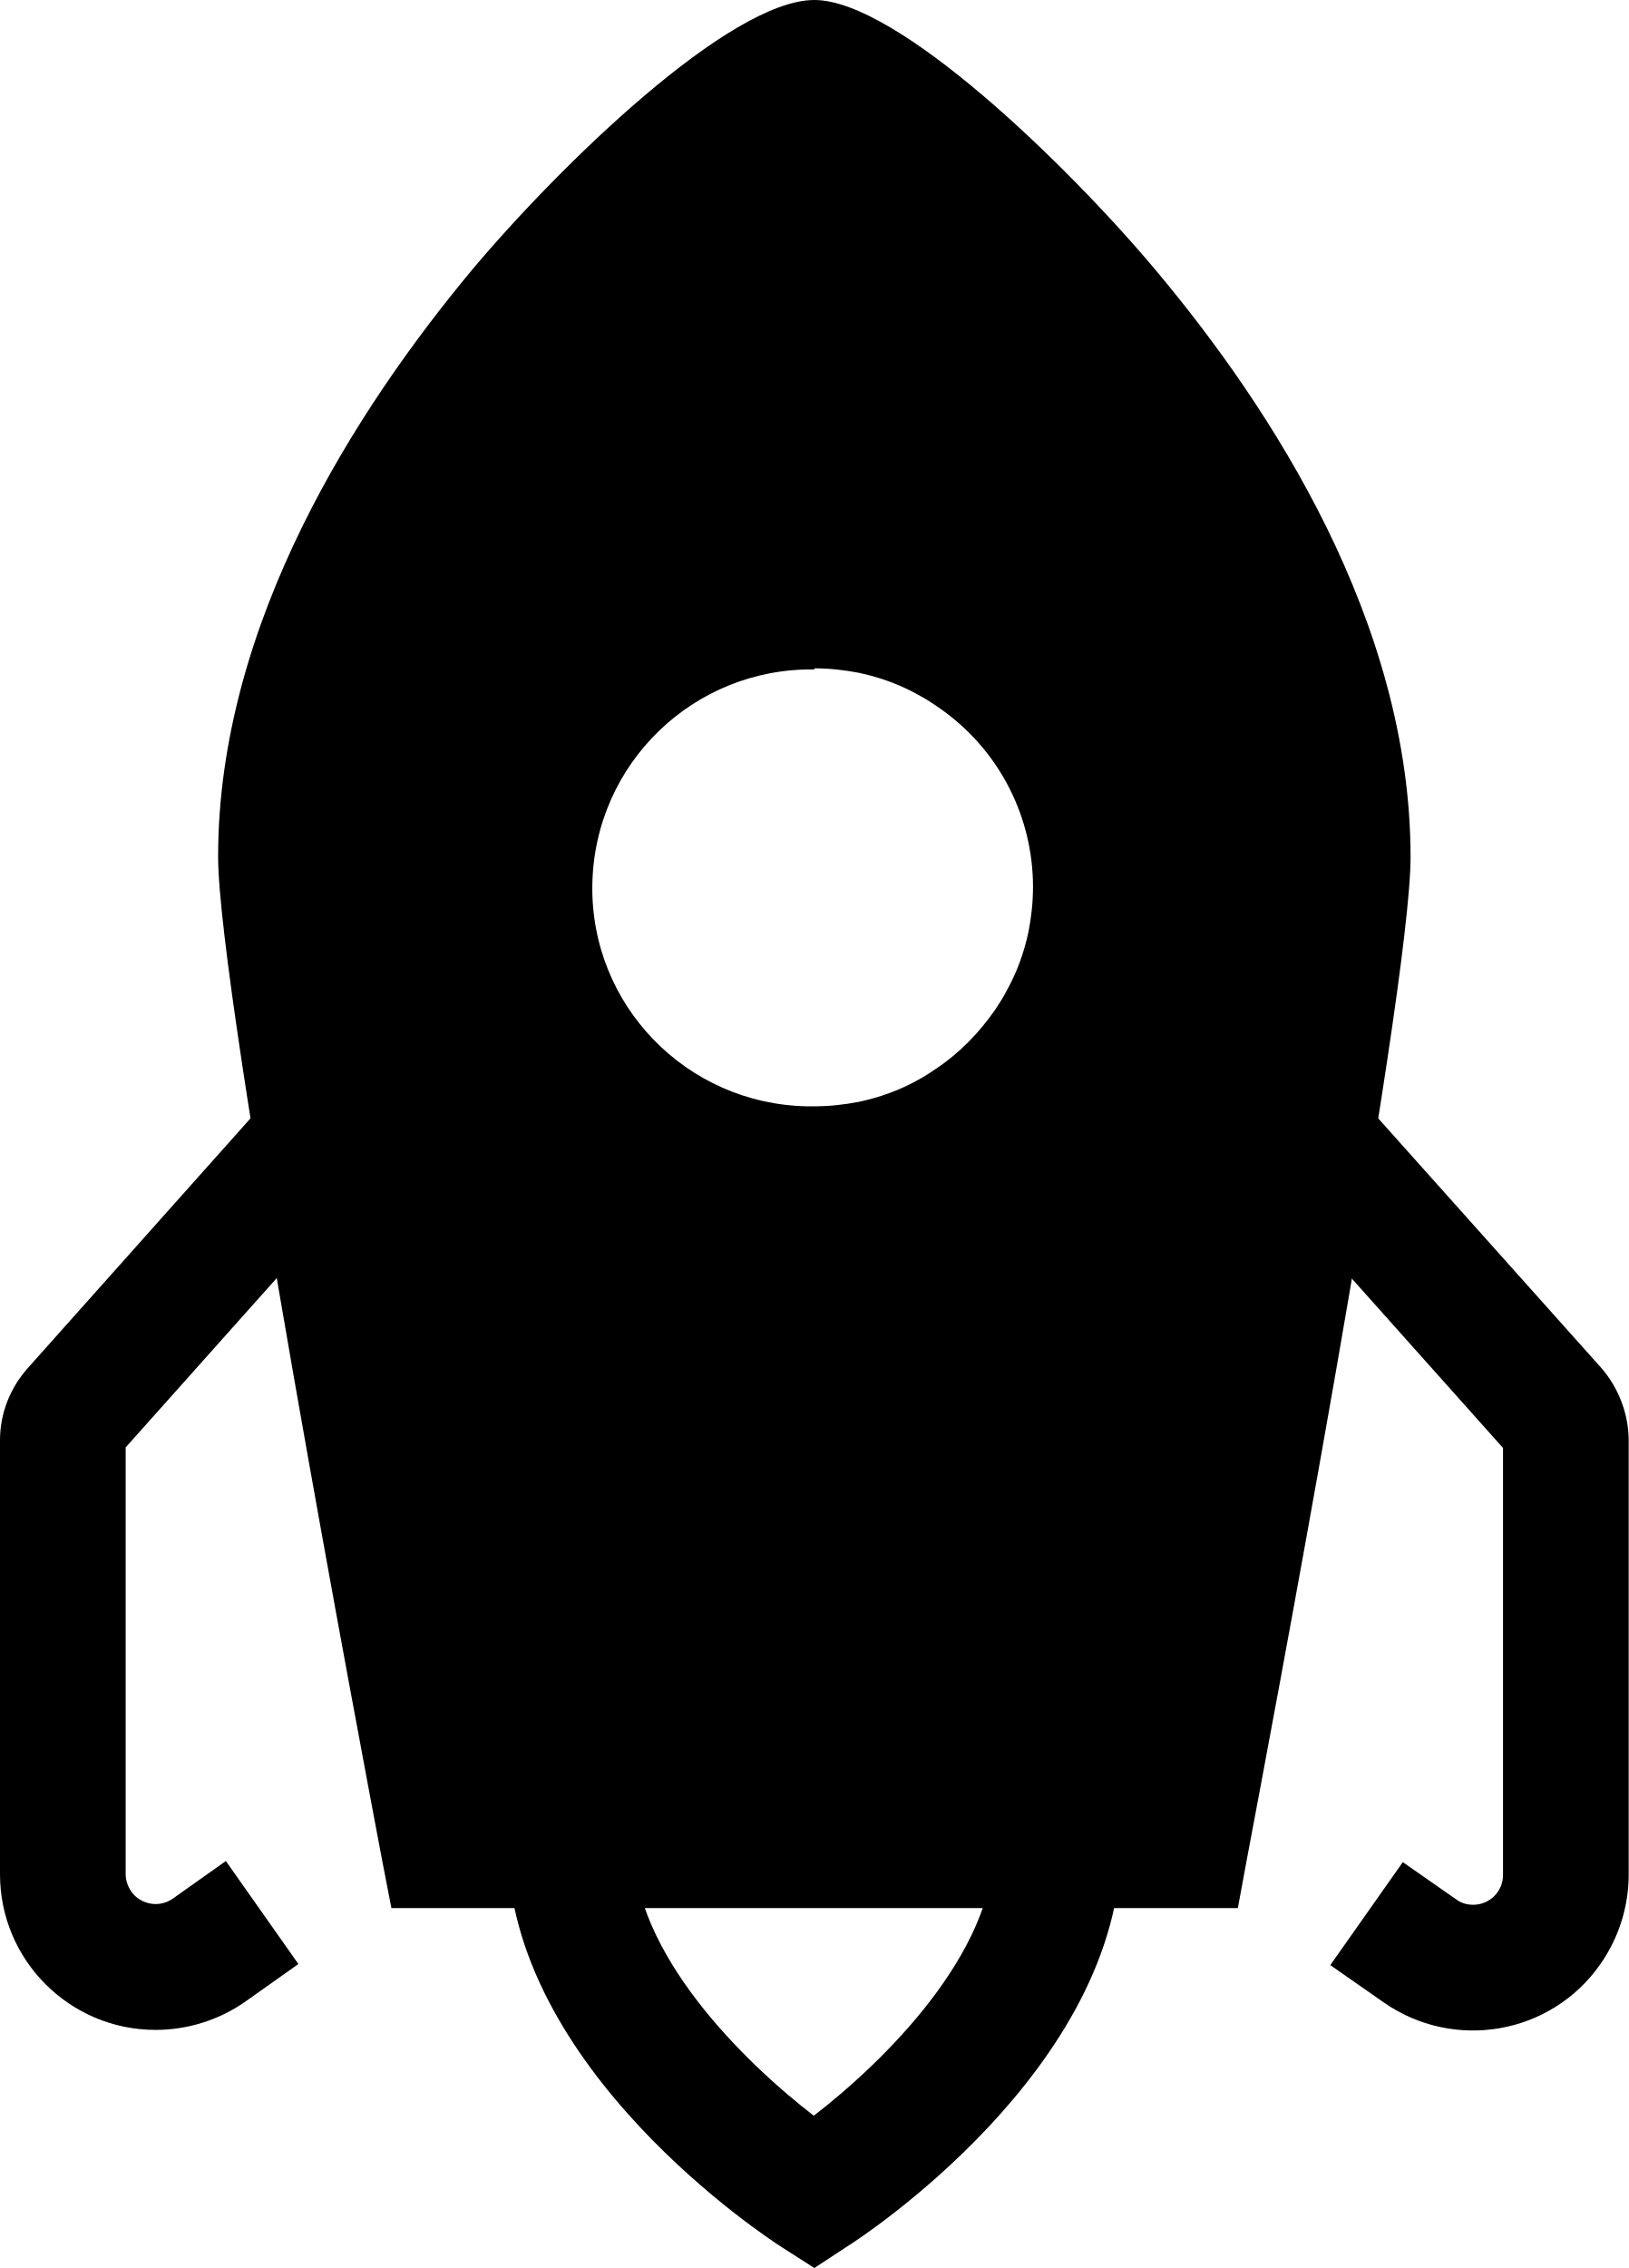
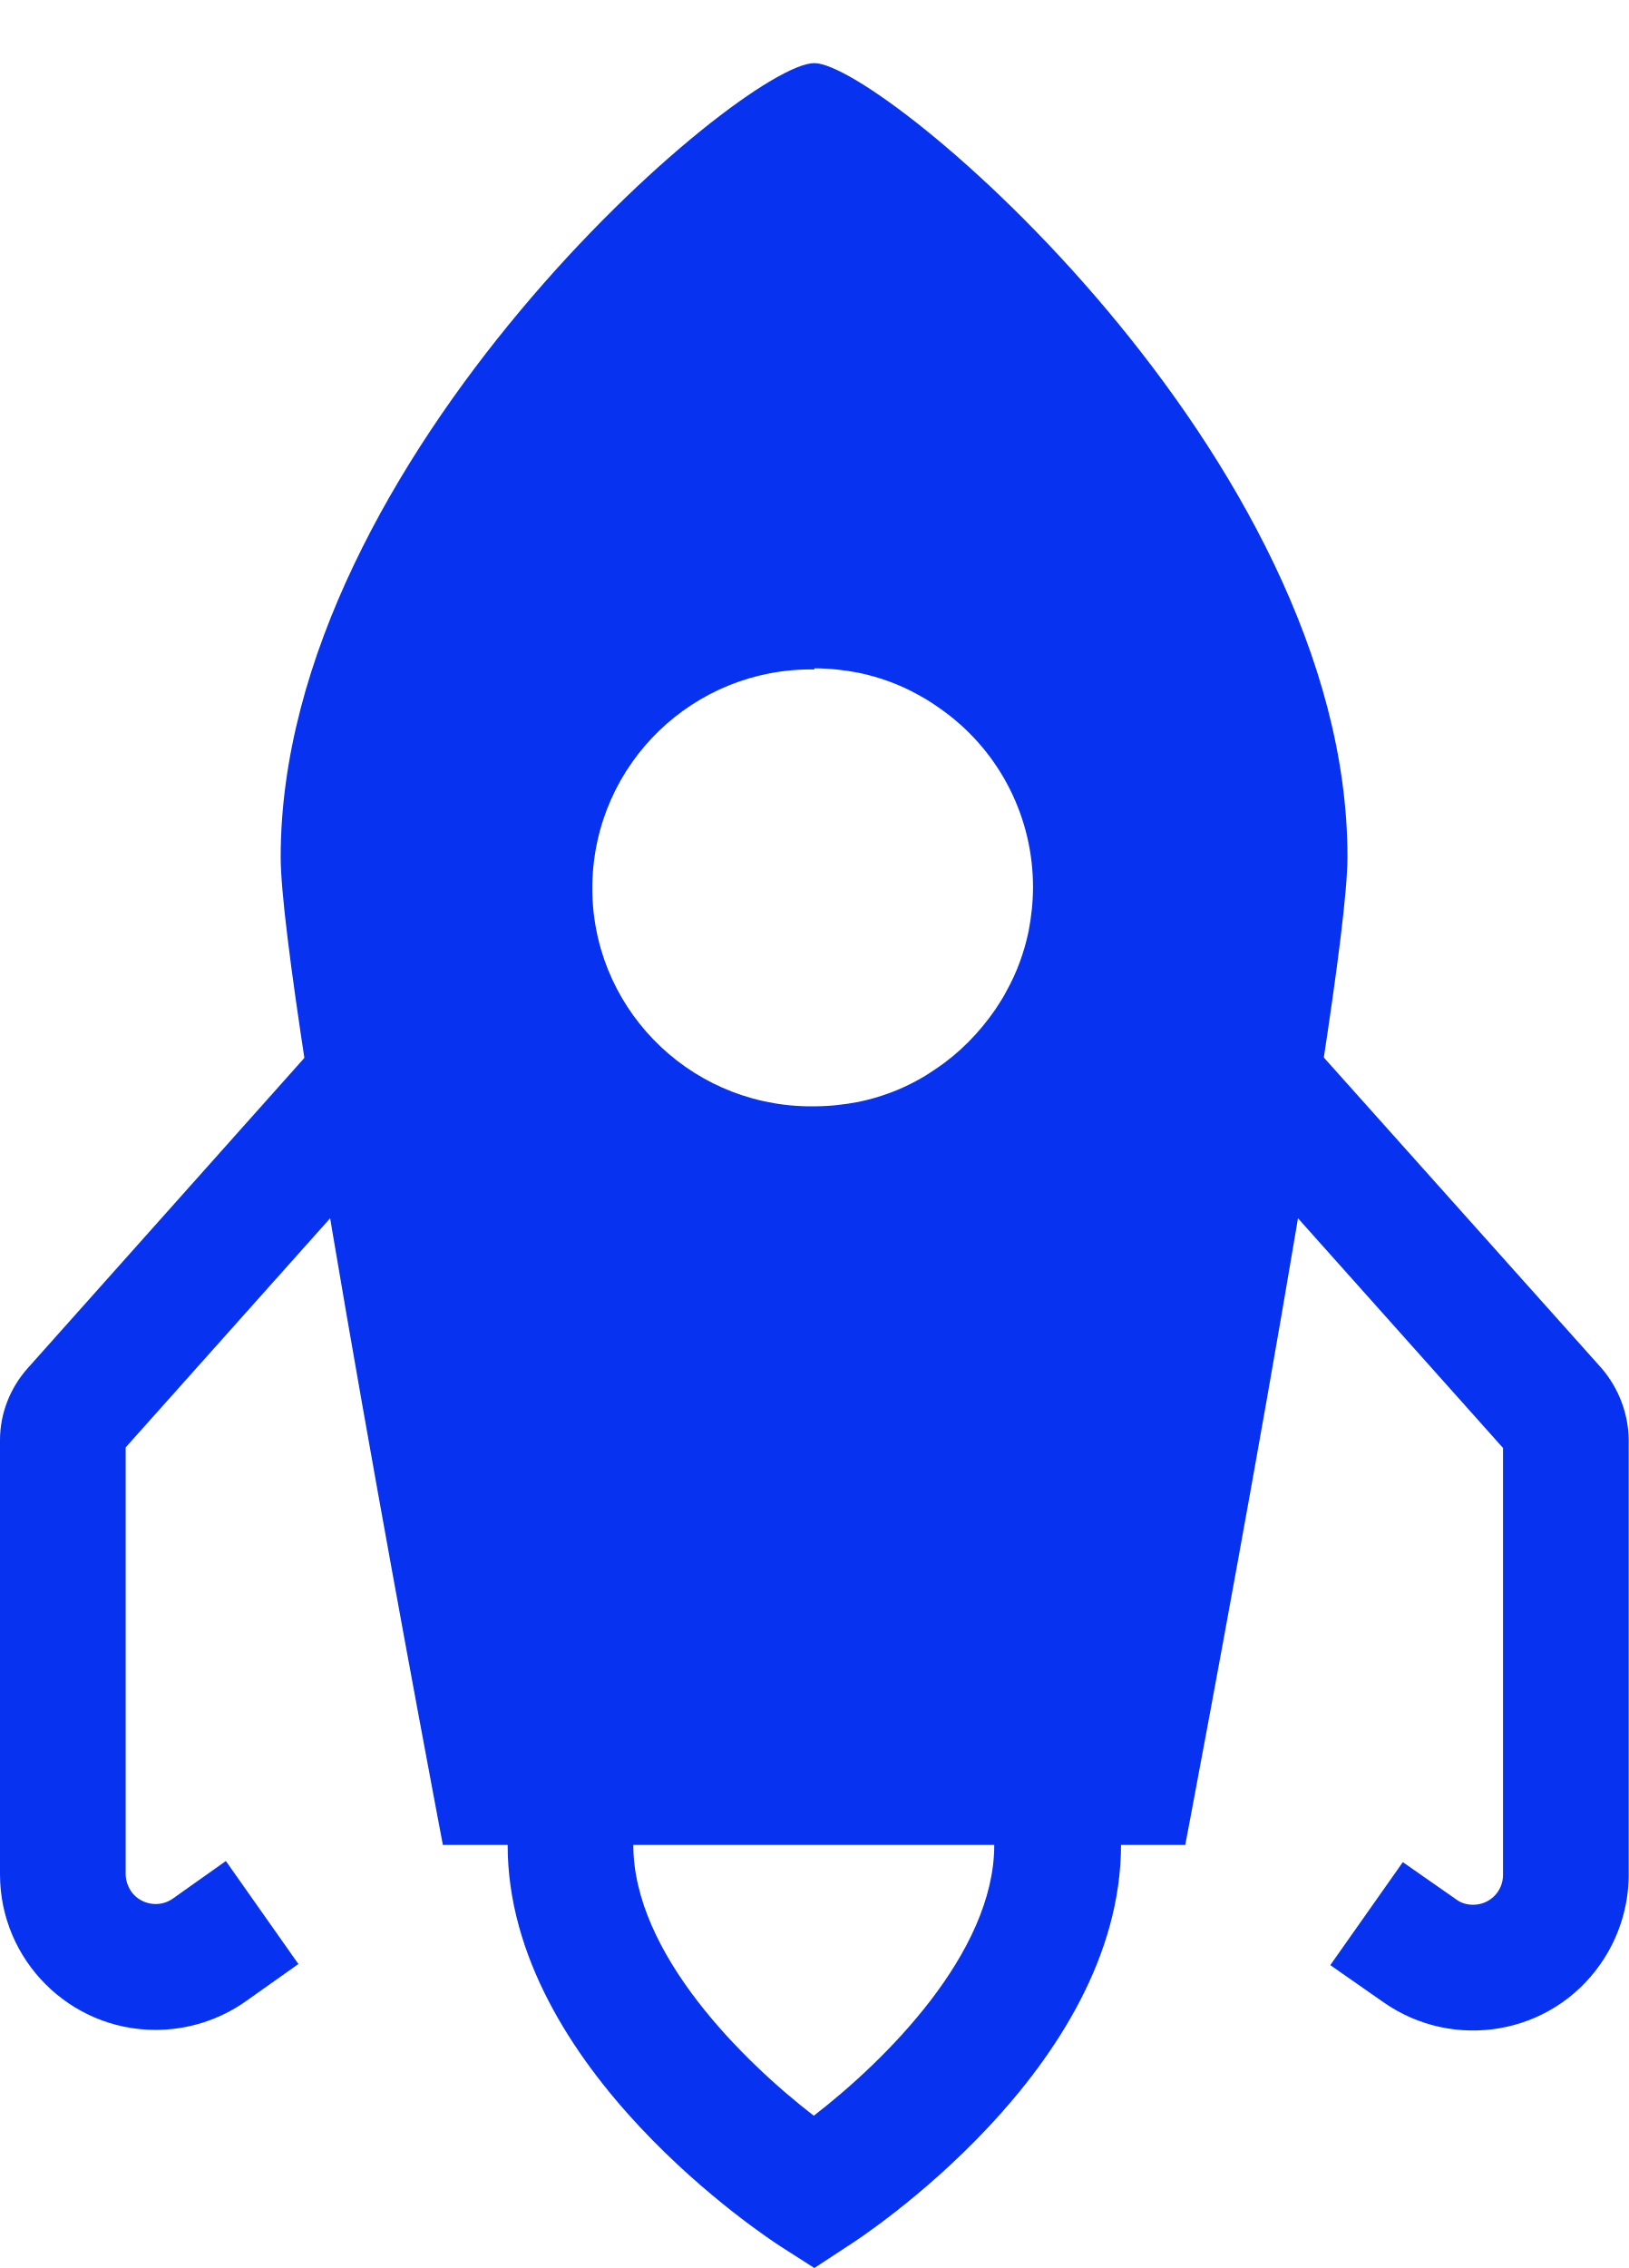
<svg xmlns="http://www.w3.org/2000/svg" viewBox="0 0 294.2 409.6">
-   <path class="lineal-stroke" d="M31.2 342.9c-2.4 1.7-5.8 1.1-7.5-1.3-.6-.9-1-2-1-3.1v-77.1l68.9-77.2V150L5 247.1c-3.2 3.6-5 8.2-5 13v78.4c0 15.5 12.6 28.1 28.1 28.1 5.8 0 11.5-1.8 16.2-5.1l9.6-6.8-13.1-18.6-9.6 6.8zm258.1-95.8L200.7 148v34.2l70.8 79.3v77.1c0 3-2.4 5.4-5.4 5.4-1.1 0-2.2-.3-3.1-1l-9.6-6.7-13.1 18.6 9.6 6.7c12.7 8.9 30.3 5.9 39.2-6.9 3.3-4.7 5.1-10.4 5.1-16.1v-78.4c0-4.8-1.8-9.5-4.9-13.1zM147.1 409.6l-6.1-3.9c-2-1.3-49.3-32-49.3-72.5 0-40 23.3-72.6 53.1-74.2.8 0 1.6-.1 2.3-.1 4.1 0 8.1.6 12.1 1.7 9.1 2.7 17.6 8.4 24.6 16.6 11.9 14 18.7 34.4 18.7 55.9 0 40.5-47.2 71.2-49.3 72.5l-6.1 4zm0-127.9h-1c-17.5.9-31.7 24-31.7 51.5 0 19.6 19.9 39.1 32.6 48.9 12.7-9.8 32.6-29.3 32.6-48.9 0-16.2-4.9-31.2-13.3-41.1-4.1-4.8-8.8-8.1-13.6-9.5-1.8-.6-3.7-.9-5.6-.9z" />
-   <path class="lineal-fill" d="M147.1 11.4c-13.1 0-96.4 71.4-96.4 143.4 0 24.5 29.3 178.4 29.3 178.4h134.1s29.3-153.9 29.3-178.4c.1-72.4-83.9-143.4-96.3-143.4zm49.8 159.2c-1 4.9-2.7 9.6-5.1 14-.8 1.4-1.6 2.8-2.5 4.2-3.7 5.4-8.3 10.1-13.7 13.7-1.3.9-2.7 1.8-4.2 2.5-24.7 13.4-55.6 4.2-68.9-20.5s-4.2-55.6 20.5-68.9c7.4-4 15.8-6.2 24.3-6.1 3.4 0 6.9.3 10.2 1 4.9 1 9.6 2.7 14 5.1 7.2 3.9 13.4 9.5 17.9 16.3 5.7 8.4 8.7 18.3 8.7 28.4-.1 3.5-.4 6.9-1.2 10.3z" />
-   <path class="lineal-stroke" d="M147.1 222.6c-34.4 0-62.2-28-62.2-62.3 0-34.4 28-62.2 62.3-62.2 10.3 0 20.4 2.6 29.5 7.5 2.6 1.4 5.2 3.1 7.6 4.9 24.8 18.5 32.2 52.4 17.5 79.6-1 1.8-2 3.5-3.1 5.1-4.5 6.6-10.2 12.3-16.8 16.8-1.6 1.1-3.4 2.2-5.1 3.1-9.1 4.9-19.3 7.5-29.7 7.5zm0-101.7c-21.8-.3-39.7 17-40.1 38.8s17 39.7 38.8 40.1h1.3c2.7 0 5.4-.3 8-.8 3.8-.8 7.4-2.1 10.8-4 1.1-.6 2.2-1.3 3.2-2 4.2-2.8 7.8-6.5 10.7-10.7.7-1.1 1.4-2.1 2-3.3 1.9-3.4 3.2-7 4-10.8.5-2.6.8-5.3.8-8 0-12.5-5.9-24.2-15.9-31.6-1.5-1.1-3.1-2.2-4.8-3.1-3.4-1.9-7-3.2-10.8-4-2.6-.5-5.3-.8-8-.8v.2z" />
-   <path class="lineal-stroke" d="M89.5 321.8h115.2c9-47.9 27.4-149.1 27.4-167 0-63-69.5-123.9-85-131.5-6.7 3.3-26.8 18.4-46.8 43.2-24.6 30.4-38.2 61.8-38.2 88.4 0 17.9 18.4 119.1 27.4 166.9zm134.1 22.8H70.7l-1.8-9.3c-3-15.9-29.5-155.7-29.5-180.6 0-42.2 25-80.9 45.9-106C101.1 29.9 131.8 0 147.1 0c15 0 45.7 29.8 61.5 48.6 21.1 25.1 46.2 63.8 46.2 106.2 0 24.9-26.5 164.7-29.5 180.6l-1.7 9.2z" />
+   <path fill="#0732EF" d="M31.2 342.9c-2.4 1.7-5.8 1.1-7.5-1.3-.6-.9-1-2-1-3.1v-77.1l68.9-77.2V150L5 247.1c-3.2 3.6-5 8.2-5 13v78.4c0 15.5 12.6 28.1 28.1 28.1 5.8 0 11.5-1.8 16.2-5.1l9.6-6.8-13.1-18.6-9.6 6.8zm258.1-95.8L200.7 148v34.2l70.8 79.3v77.1c0 3-2.4 5.4-5.4 5.4-1.1 0-2.2-.3-3.1-1l-9.6-6.7-13.1 18.6 9.6 6.7c12.7 8.9 30.3 5.9 39.2-6.9 3.3-4.7 5.1-10.4 5.1-16.1v-78.4c0-4.8-1.8-9.5-4.9-13.1zM147.1 409.6l-6.1-3.9c-2-1.3-49.3-32-49.3-72.5 0-40 23.3-72.6 53.1-74.2.8 0 1.6-.1 2.3-.1 4.1 0 8.1.6 12.1 1.7 9.1 2.7 17.6 8.4 24.6 16.6 11.9 14 18.7 34.4 18.7 55.9 0 40.5-47.2 71.2-49.3 72.5l-6.1 4zm0-127.9h-1c-17.5.9-31.7 24-31.7 51.5 0 19.6 19.9 39.1 32.6 48.9 12.7-9.8 32.6-29.3 32.6-48.9 0-16.2-4.9-31.2-13.3-41.1-4.1-4.8-8.8-8.1-13.6-9.5-1.8-.6-3.7-.9-5.6-.9z" />
+   <path fill="#0732EF" d="M147.1 11.4c-13.1 0-96.4 71.4-96.4 143.4 0 24.5 29.3 178.4 29.3 178.4h134.1s29.3-153.9 29.3-178.4c.1-72.4-83.9-143.4-96.3-143.4zm49.8 159.2c-1 4.9-2.7 9.6-5.1 14-.8 1.4-1.6 2.8-2.5 4.2-3.7 5.4-8.3 10.1-13.7 13.7-1.3.9-2.7 1.8-4.2 2.5-24.7 13.4-55.6 4.2-68.9-20.5s-4.2-55.6 20.5-68.9c7.4-4 15.8-6.2 24.3-6.1 3.4 0 6.9.3 10.2 1 4.9 1 9.6 2.7 14 5.1 7.2 3.9 13.4 9.5 17.9 16.3 5.7 8.4 8.7 18.3 8.7 28.4-.1 3.5-.4 6.9-1.2 10.3z" />
+   <path fill="#0732EF" d="M147.1 222.6c-34.4 0-62.2-28-62.2-62.3 0-34.4 28-62.2 62.3-62.2 10.3 0 20.4 2.6 29.5 7.5 2.6 1.4 5.2 3.1 7.6 4.9 24.8 18.5 32.2 52.4 17.5 79.6-1 1.8-2 3.5-3.1 5.1-4.5 6.6-10.2 12.3-16.8 16.8-1.6 1.1-3.4 2.2-5.1 3.1-9.1 4.9-19.3 7.5-29.7 7.5zm0-101.7c-21.8-.3-39.7 17-40.1 38.8s17 39.7 38.8 40.1h1.3c2.7 0 5.4-.3 8-.8 3.8-.8 7.4-2.1 10.8-4 1.1-.6 2.2-1.3 3.2-2 4.2-2.8 7.8-6.5 10.7-10.7.7-1.1 1.4-2.1 2-3.3 1.9-3.4 3.2-7 4-10.8.5-2.6.8-5.3.8-8 0-12.5-5.9-24.2-15.9-31.6-1.5-1.1-3.1-2.2-4.8-3.1-3.4-1.9-7-3.2-10.8-4-2.6-.5-5.3-.8-8-.8v.2z" />
</svg>
